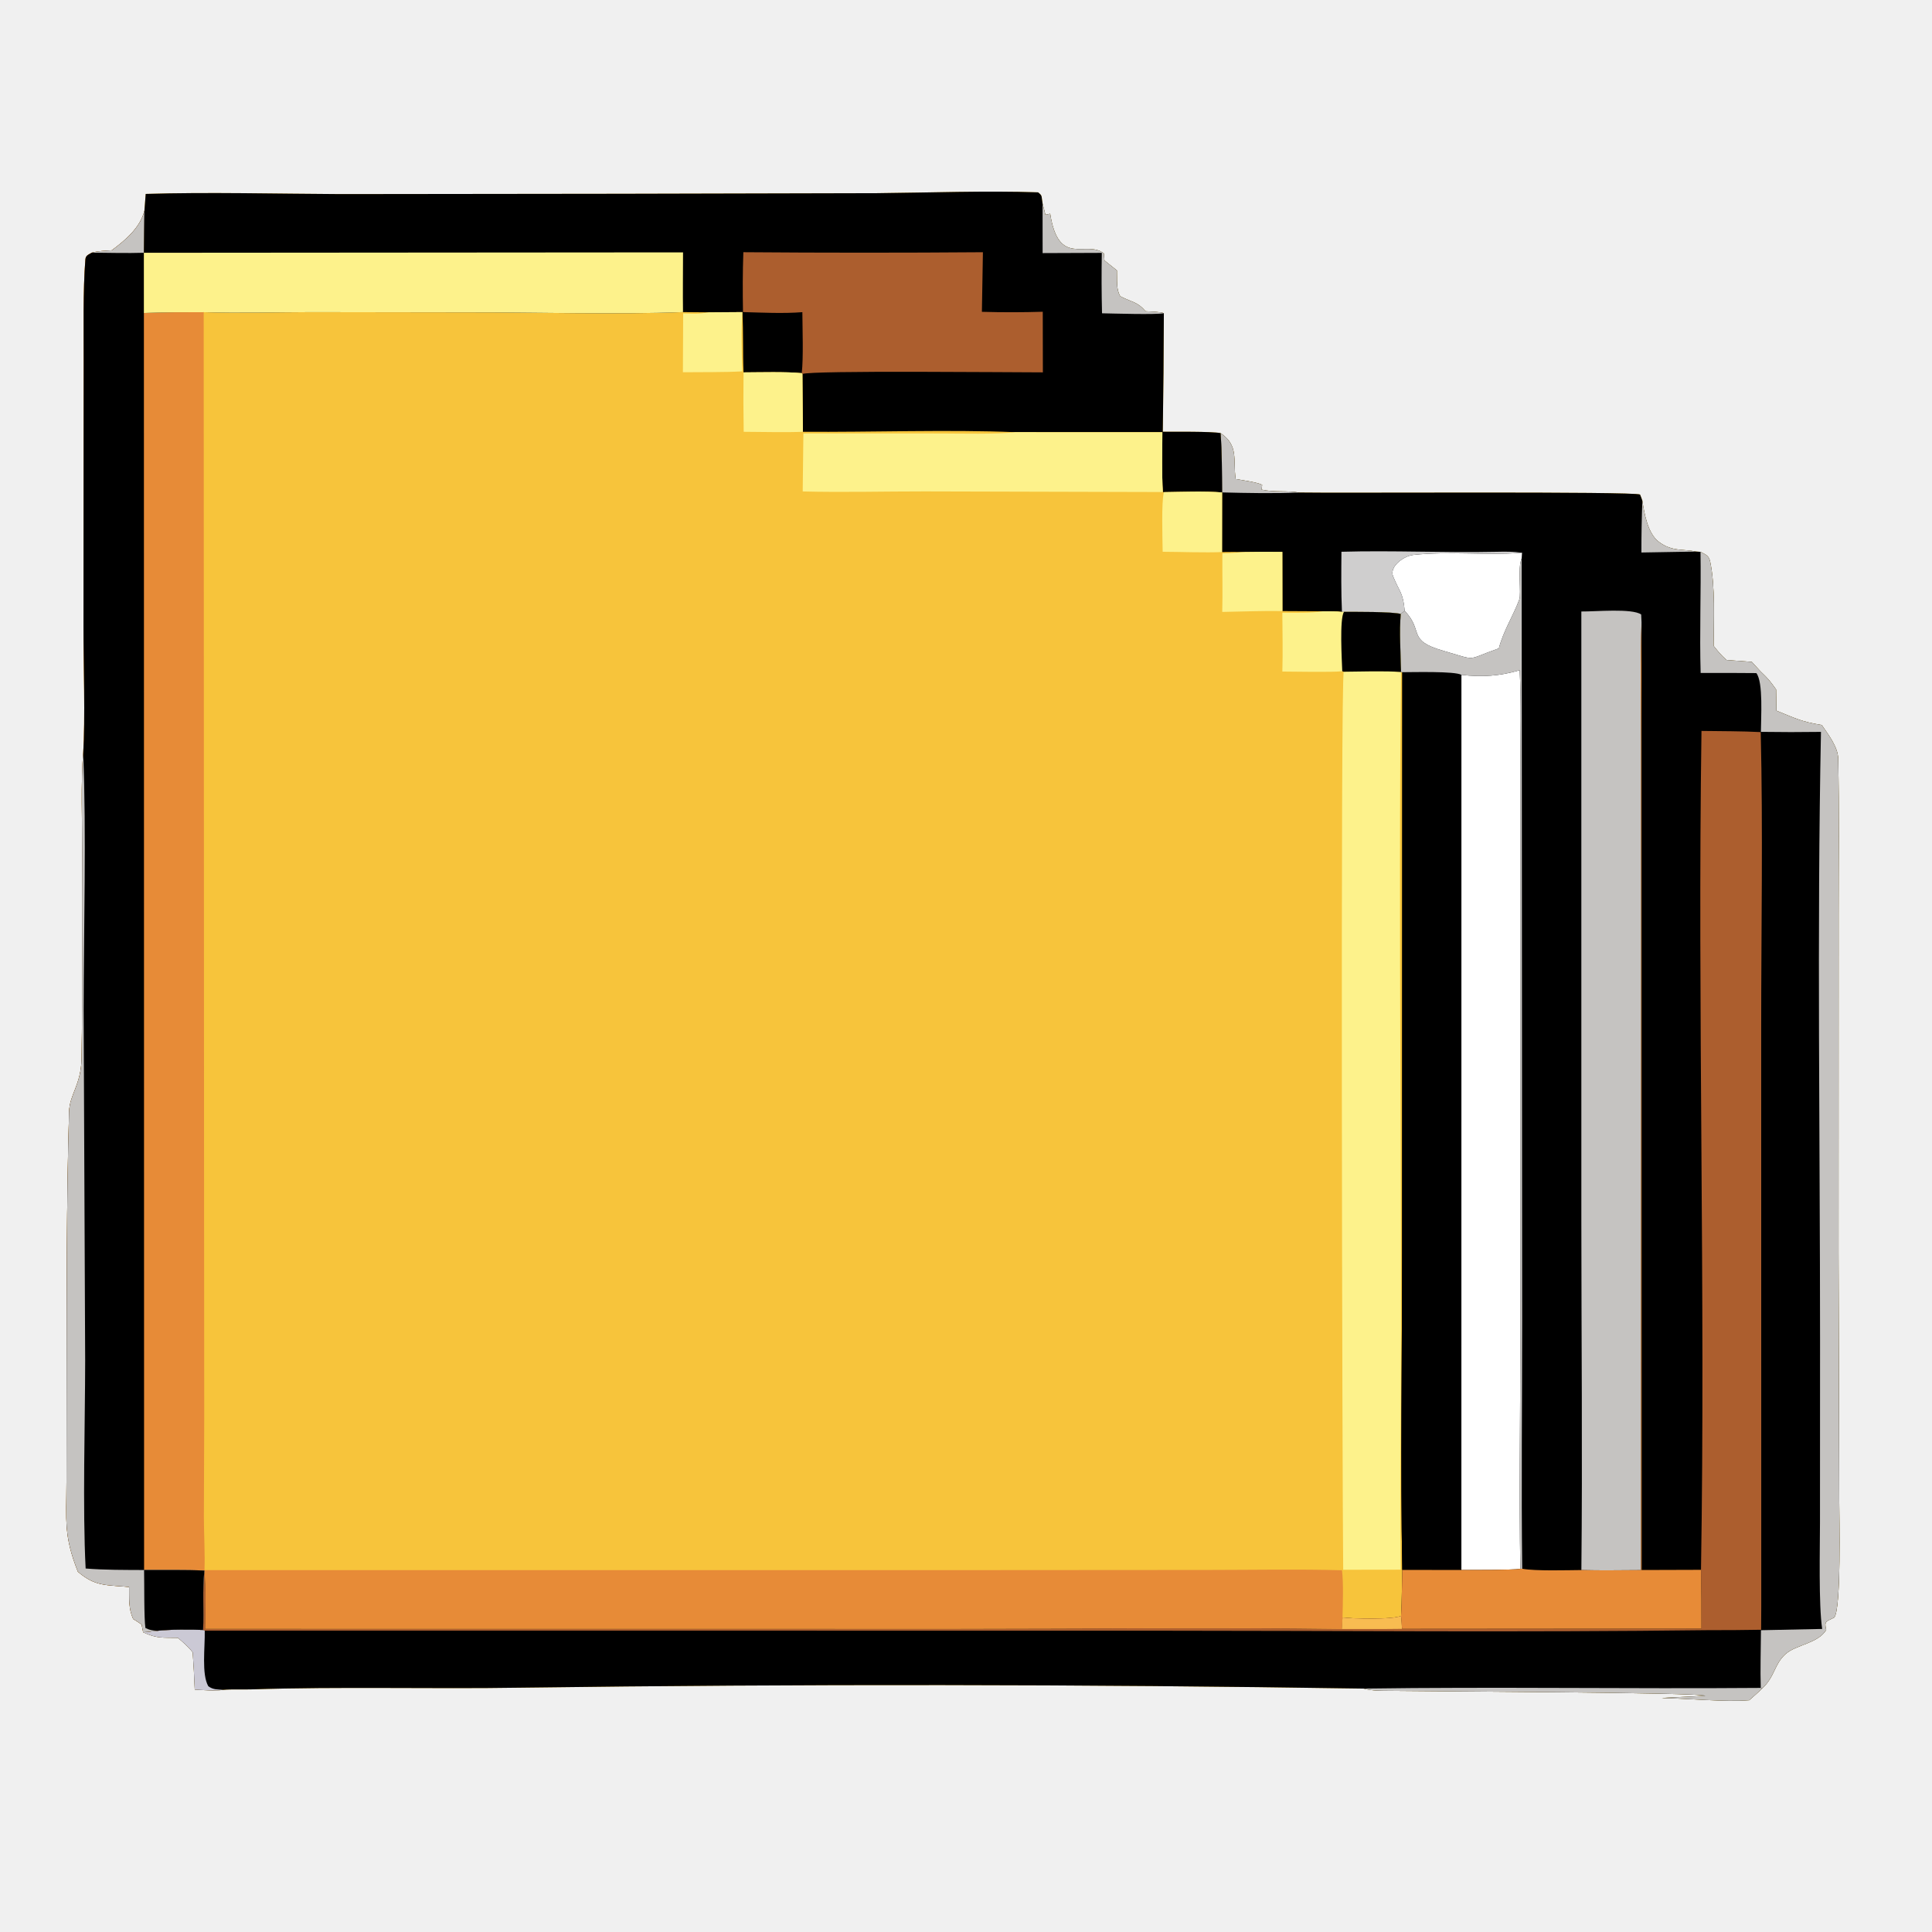
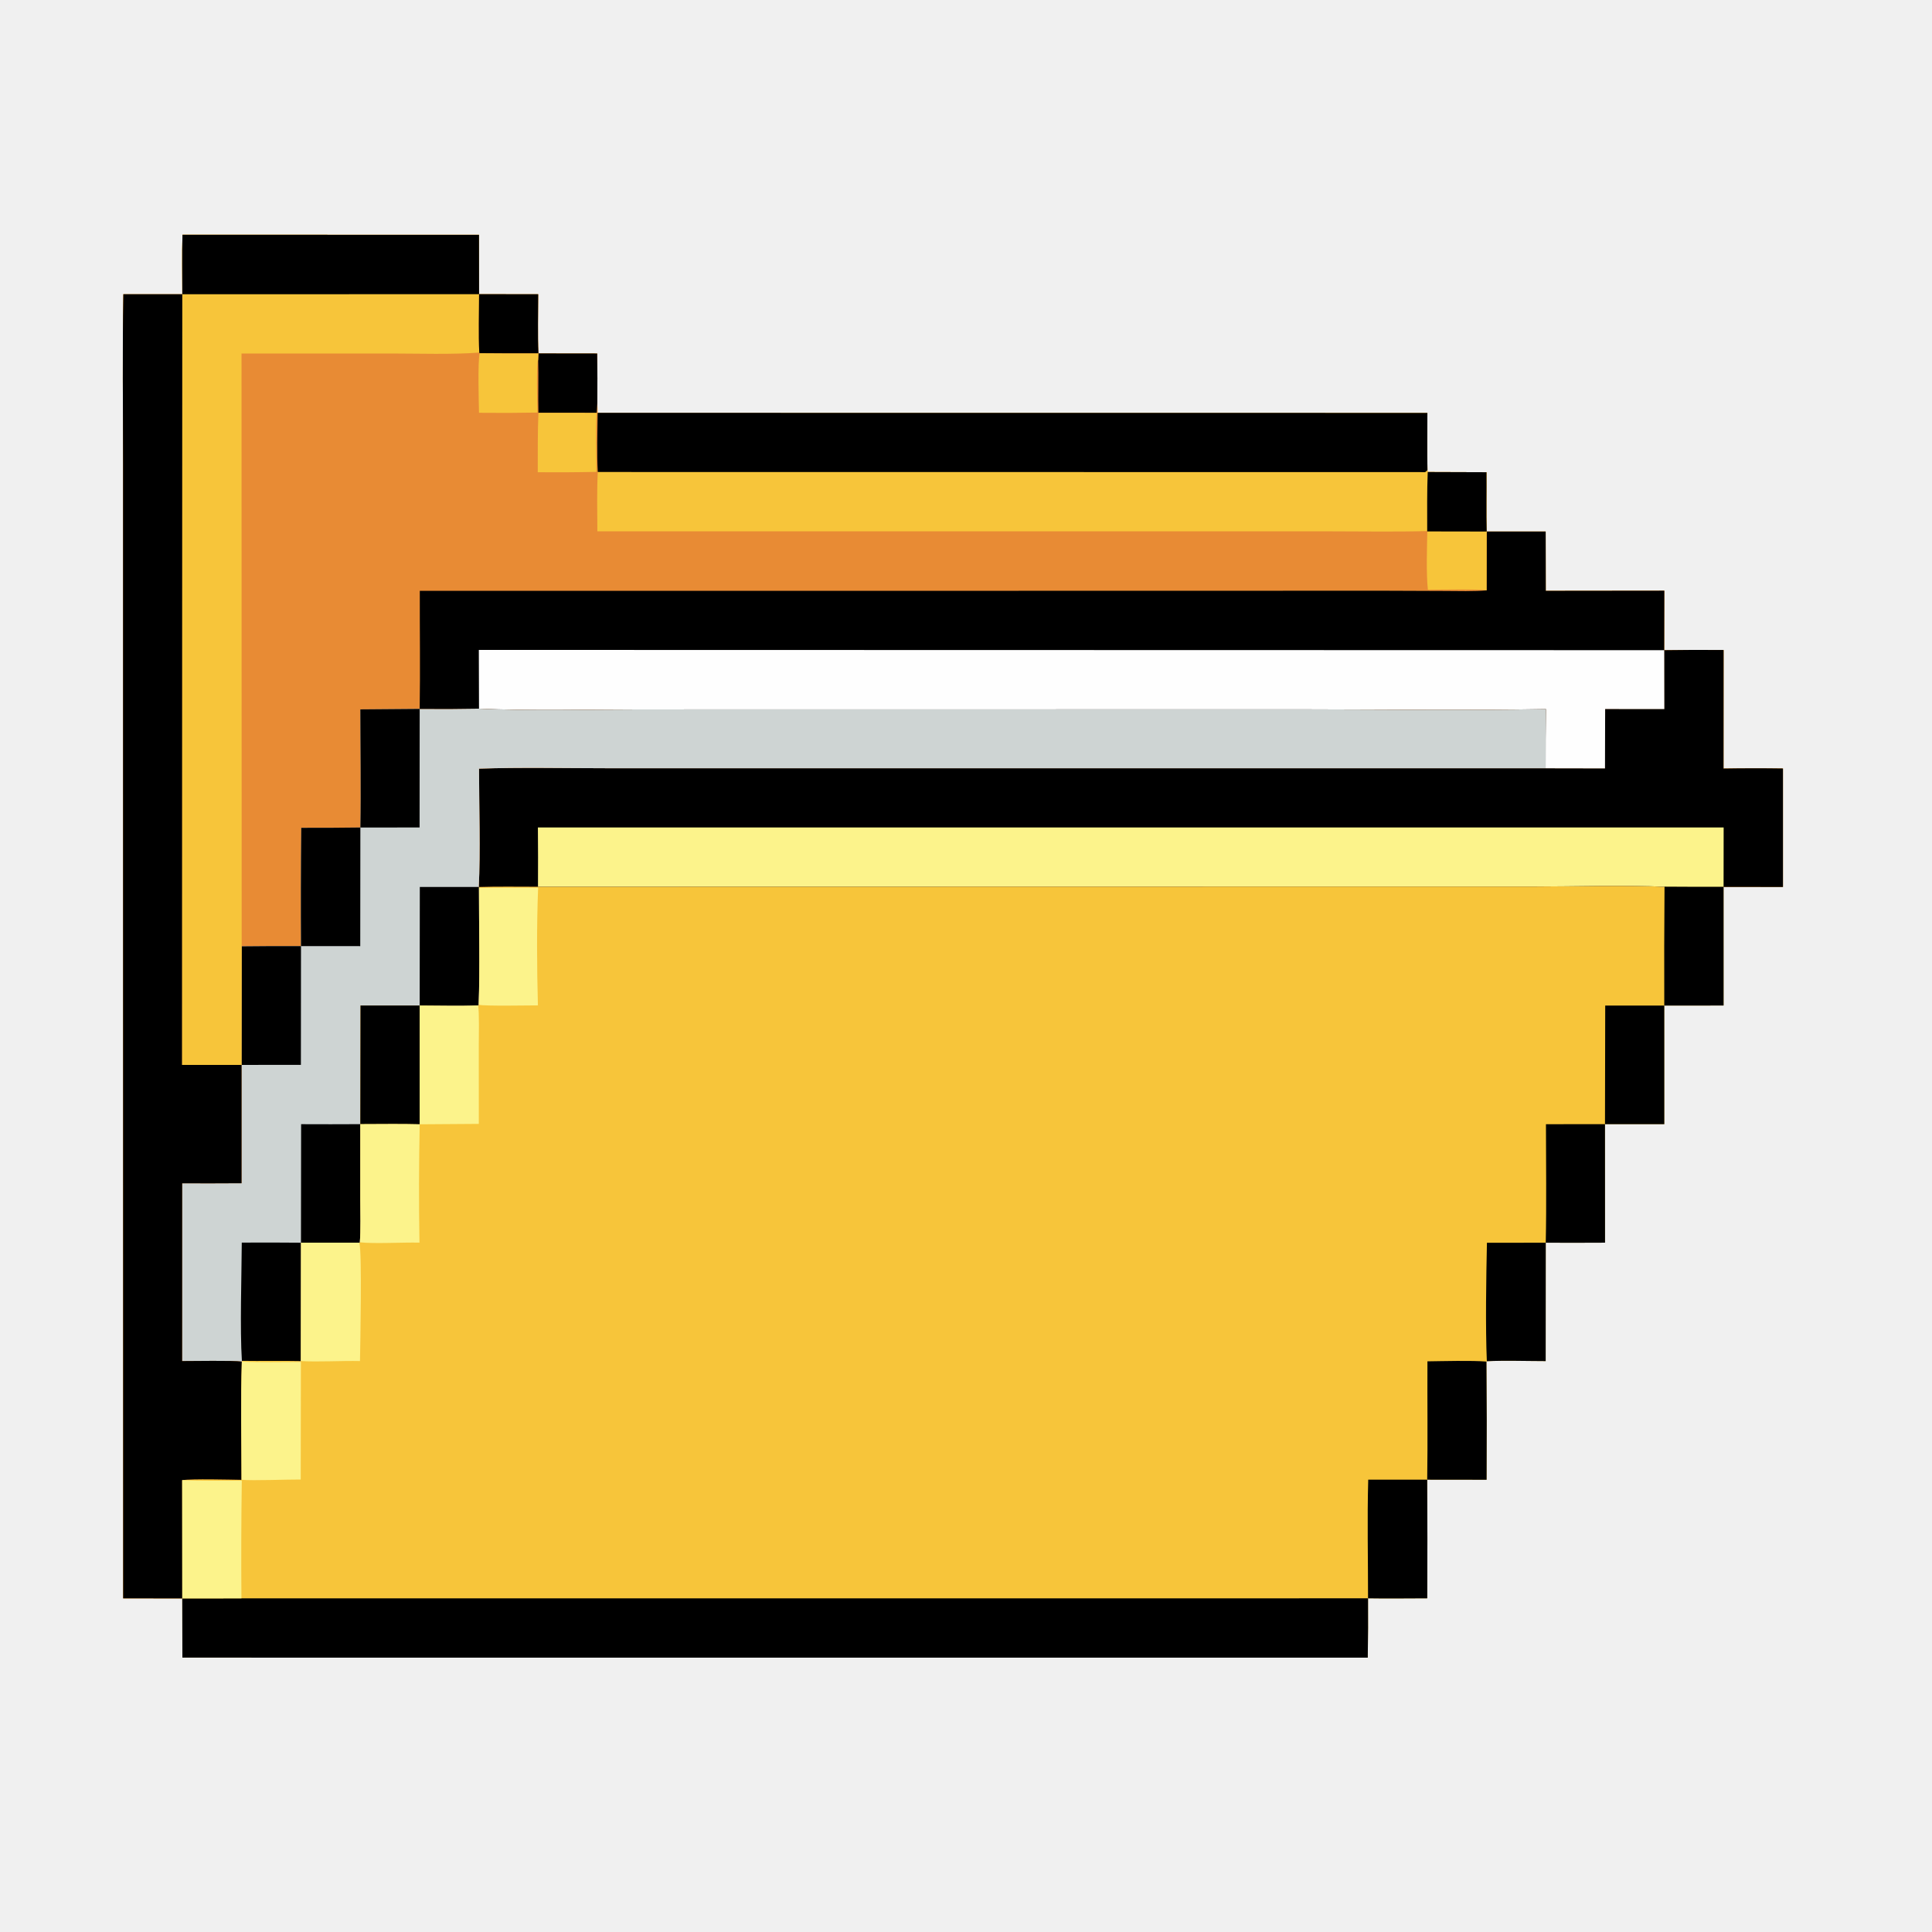
<svg xmlns="http://www.w3.org/2000/svg" width="1024" height="1024" viewBox="0 0 1024 1024" fill="none">
-   <path d="M77.225 102.786C110.169 101.756 147.325 102.736 180.501 102.876L328.719 102.705L464.892 102.387C492.744 102.129 522.435 100.99 550.192 101.944C552.62 103.833 551.861 103.769 552.582 107.856L554.11 113.844C554.944 113.662 555.789 113.48 556.623 113.297C561.082 141.972 575.643 127.026 585.044 134.29L585.385 138.054C587.595 139.8 589.787 141.558 591.978 143.33C592.149 148.258 591.504 153.308 593.752 157.032C600.127 160.347 602.792 159.848 607.175 164.982C609.053 165.114 615.693 165.282 616.869 166.023C616.813 186.96 616.623 207.894 616.3 228.828C622.21 228.849 641.989 228.616 646.931 229.553C656.673 236.219 653.429 243.391 654.918 253.901C658.523 254.529 665.96 255.524 668.967 256.959L668.701 259.534C676.072 261.058 681.915 259.892 688.489 261.046C706.807 261.43 866.572 260.367 869.256 262.124C869.531 262.82 870.318 264.713 870.48 265.361C871.457 272.021 873.326 282.776 879.207 287.19C886.189 292.433 891.899 290.888 899.08 292.339L901.309 292.492C903.842 293.891 905.701 294.311 906.394 297.555C909.211 310.797 908.291 328.614 908.244 342.331C910.947 345.684 911.962 346.989 915.121 349.827L928.497 350.812L933.23 355.983C937.186 359.688 938.191 361.016 941.379 365.444L941.53 376.666C951.775 380.782 954.517 382.471 965.559 384.267C969.097 389.411 974.153 395.897 974.286 402.124C974.874 429.326 974.485 457.302 974.504 484.495L974.466 663.469L974.836 795.003C974.827 803.332 976.012 853.058 972.142 857.355C968.177 859.451 966.669 858.987 967.94 863.872C963.623 871.053 952.013 871.688 946.397 876.659C940.316 882.057 940.724 888.763 933.98 894.92C932.595 896.419 928.8 899.644 927.121 901.162C913.822 902.196 895.362 900.203 880.848 900.052C881.123 899.815 900.807 899.065 903.871 898.819C902.021 896.988 753.393 896.457 736.356 896.172C732.163 896.106 727.819 896.314 722.772 894.986C573.841 892.672 424.878 892.51 275.938 894.502C228.402 895.261 180.731 893.857 133.17 895.404C128.492 895.555 122.936 895.242 118.393 895.65C113.586 896.352 108.143 895.783 103.224 895.517C102.967 888.934 102.608 882.36 102.148 875.796C99.722 872.656 97.274 870.702 94.332 868.103C86.226 867.941 83.146 868.539 75.873 865.134L75.062 861.035C73.863 860.172 73.024 859.603 71.747 858.816L70.592 858.114C68.061 852.564 68.531 847.243 68.432 841.143C56.198 839.986 50.48 840.944 41.304 833.061C33.666 813.871 35.225 805.921 35.225 785.726L35.304 733.23C35.409 685.534 35.182 637.012 36.614 589.326C36.897 579.868 43.024 575.154 43.243 560.763C43.796 524.375 43.339 488.043 43.527 451.676C43.603 436.927 42.783 413.185 44.104 399.355C45.243 381.36 44.245 350.648 44.254 331.864L44.355 191.73C44.415 175.228 43.928 154.131 45.255 137.526C45.434 135.301 46.892 134.982 48.678 133.911C51.784 133.037 55.931 132.917 59.225 132.676C66.383 127.379 74.355 120.691 76.552 111.66L77.225 102.786Z" fill="#F7C43B" />
-   <path d="M646.931 229.553C656.673 236.219 653.429 243.391 654.918 253.901C658.523 254.529 665.96 255.524 668.967 256.959L668.701 259.534C676.072 261.058 681.915 259.892 688.489 261.046C706.807 261.43 866.571 260.367 869.256 262.123C869.531 262.82 870.318 264.713 870.479 265.361C871.457 272.021 873.325 282.776 879.207 287.19C886.189 292.433 891.899 290.888 899.08 292.338L901.309 292.492C903.842 293.891 905.701 294.311 906.394 297.555C909.211 310.797 908.291 328.614 908.244 342.331C910.947 345.684 911.962 346.989 915.121 349.827L928.496 350.812L933.23 355.983C937.186 359.688 938.191 361.016 941.378 365.444L941.53 376.666C951.775 380.782 954.517 382.47 965.558 384.267C969.097 389.411 974.153 395.897 974.286 402.124C974.874 429.326 974.485 457.302 974.504 484.495L974.466 663.469L974.836 795.003C974.826 803.332 976.012 853.058 972.142 857.355C968.177 859.451 966.668 858.987 967.939 863.872C963.623 871.053 952.012 871.688 946.397 876.659C940.316 882.057 940.724 888.763 933.979 894.92C932.594 896.419 928.8 899.644 927.121 901.162C913.821 902.196 895.362 900.203 880.848 900.052C881.123 899.814 900.807 899.065 903.871 898.819C902.021 896.988 753.393 896.456 736.356 896.172C732.163 896.105 727.818 896.314 722.772 894.986C573.84 892.671 424.878 892.51 275.938 894.502C228.402 895.261 180.731 893.857 133.169 895.404C128.492 895.555 122.936 895.242 118.393 895.65C113.585 896.352 108.143 895.783 103.224 895.517C102.967 888.934 102.608 882.36 102.148 875.796C99.722 872.656 97.274 870.702 94.332 868.103C86.226 867.941 83.146 868.539 75.873 865.133L83.532 864.337C88.913 863.587 102.104 863.663 107.638 863.9C108.161 853.494 107.187 843.002 108.325 832.435C109.314 840.128 108.881 855.021 108.801 863.255L506.632 863.293C574.334 863.284 643.667 862.496 711.161 863.398L711.559 857.298C717.346 858.009 737.494 858.522 742.588 856.52C743.015 848.666 743.044 840.014 743.233 832.084C742.209 777.311 743.138 719.475 743.138 664.503L743.243 356.278L742.588 356.173C742.37 347.335 741.63 333.864 742.427 325.407C737.466 324.119 718.399 324.335 712.318 324.292L711.265 324.33C708.571 323.902 703.999 324.014 701.096 323.997L679.715 323.883L679.667 292.518C672.885 292.435 666.112 292.457 659.338 292.583C655.544 292.476 651.522 292.571 647.709 292.591L647.746 260.992C647.642 250.536 647.708 239.972 646.931 229.553Z" fill="black" />
-   <path d="M901.822 387.408C911.811 387.561 923.355 387.493 933.221 388.03C934.454 439.214 933.458 493.829 933.467 545.234L933.505 851.388L933.43 863.805C924.038 863.966 914.638 864.042 905.246 864.014C808.024 865.228 709.122 864.317 611.776 864.308L108.52 864.279L107.638 863.9C108.162 853.494 107.188 843.002 108.325 832.435C109.314 840.128 108.882 855.021 108.801 863.255L506.632 863.293C574.334 863.283 643.668 862.496 711.161 863.397L711.56 857.298C717.346 858.009 737.495 858.521 742.589 856.52L743.11 863.321L901.812 863.198C901.841 852.811 901.765 842.424 901.566 832.036C903.975 684.86 899.669 534.762 901.822 387.408Z" fill="#AC5E2E" />
-   <path d="M742.589 856.52L743.111 863.321C732.562 863.483 721.729 863.378 711.161 863.397L711.56 857.298C717.346 858.009 737.495 858.522 742.589 856.52Z" fill="#F8BC51" />
-   <path d="M838.142 324.101C845.636 324.188 864.978 322.313 869.863 325.69L870.053 329.871C869.313 349.782 869.759 371.853 869.778 391.993L869.835 500.858L869.759 832.198C859.352 832.245 848.529 832.444 838.161 832.16C838.777 771.107 838.161 708.784 838.151 647.627L838.142 324.101Z" fill="#C5C3C1" />
-   <path d="M743.243 356.278C748.669 356.288 771.274 355.649 774.585 357.703L774.566 832.122L743.233 832.084C742.209 777.311 743.139 719.475 743.139 664.503L743.243 356.278Z" fill="black" />
-   <path d="M805.453 355.246C806.325 371.506 805.832 390.353 805.813 406.853L805.747 493.108L805.775 714.03C805.766 752.562 805.13 793.125 805.804 831.505C801.269 832.198 780.343 832.074 774.566 832.122L774.585 357.703C785.674 358.954 794.809 358.346 805.453 355.246Z" fill="white" />
-   <path d="M901.309 292.492C903.842 293.891 905.701 294.311 906.394 297.555C909.211 310.797 908.291 328.614 908.244 342.331C910.947 345.684 911.962 346.989 915.121 349.827L928.497 350.812L933.23 355.983C937.186 359.688 938.191 361.016 941.379 365.444L941.53 376.666C951.775 380.782 954.517 382.47 965.559 384.267C969.097 389.411 974.153 395.897 974.286 402.124C974.874 429.326 974.485 457.302 974.504 484.495L974.466 663.469L974.836 795.003C974.827 803.332 976.012 853.058 972.142 857.355C968.177 859.451 966.668 858.987 967.94 863.872C963.623 871.053 952.013 871.688 946.397 876.659C940.316 882.057 940.724 888.763 933.98 894.92L933.24 894.626C932.917 885.386 933.287 873.472 933.344 864.043L965.786 863.369C963.88 850.544 964.61 820.89 964.629 806.889L964.667 710.52C964.676 604.238 963.016 493.773 965.151 387.915C954.536 388.069 943.93 388.065 933.315 387.904C933.315 380.879 934.663 361.44 930.887 356.755C921.05 356.668 911.213 356.639 901.376 356.667C900.75 335.582 901.632 313.817 901.309 292.492Z" fill="#C5C3C1" />
-   <path d="M869.759 832.198L869.835 500.859L869.778 391.993C869.759 371.853 869.313 349.782 870.053 329.871L870.129 832.131L901.566 832.036C901.765 842.424 901.841 852.811 901.812 863.198L743.11 863.322L742.589 856.52C743.015 848.666 743.044 840.014 743.234 832.084L774.566 832.122C780.343 832.074 801.27 832.198 805.804 831.505L806.809 831.467C813.725 832.748 830.411 832.217 838.161 832.16C848.529 832.444 859.353 832.245 869.759 832.198Z" fill="#E78B37" />
-   <path d="M806.705 292.955L806.515 295.984C804.257 300.917 806.439 314.47 805.244 317.749C802.123 326.264 796.877 334.204 794.42 343.651C776.33 349.9 783.881 350.385 764.871 344.901C745.425 339.289 754.939 334.691 744.495 323.723C743.727 314.164 741.754 313.763 738.367 305.476C736.261 300.329 743.945 294.694 749.105 294.126C767.613 292.087 786.822 294.409 805.453 293.056L806.705 292.955Z" fill="white" />
-   <path d="M794.42 343.65C796.877 334.204 802.123 326.264 805.244 317.749C806.439 314.47 804.258 300.917 806.515 295.984L806.79 699.658C806.781 743.323 806.269 787.936 806.809 831.467L805.804 831.505C805.13 793.125 805.766 752.562 805.775 714.03L805.747 493.108L805.813 406.853C805.832 390.353 806.325 371.506 805.453 355.246C794.809 358.346 785.674 358.954 774.585 357.703C771.274 355.648 748.669 356.288 743.243 356.277L742.589 356.173C742.37 347.335 741.63 333.864 742.427 325.407L744.495 323.723C754.939 334.691 745.425 339.289 764.871 344.901C783.881 350.385 776.331 349.9 794.42 343.65Z" fill="#C5C3C1" />
-   <path d="M710.991 292.443C738.272 291.669 765.763 293.047 793.055 292.459C797.731 292.358 802.066 292.296 806.705 292.955L805.453 293.056C786.822 294.409 767.613 292.087 749.106 294.126C743.945 294.694 736.261 300.329 738.367 305.476C741.754 313.763 743.727 314.164 744.495 323.723L742.427 325.407C737.466 324.119 718.399 324.335 712.319 324.292L711.266 324.33C710.772 313.527 710.905 303.244 710.991 292.443Z" fill="#CFCECE" />
-   <path d="M722.772 894.986C792.248 893.98 863.289 895.185 933.24 894.625L933.98 894.92C932.595 896.418 928.8 899.644 927.121 901.161C913.822 902.195 895.362 900.203 880.848 900.051C881.123 899.814 900.807 899.065 903.871 898.818C902.021 896.987 753.393 896.456 736.356 896.172C732.163 896.105 727.819 896.314 722.772 894.986Z" fill="#C5C3C1" />
-   <path d="M107.638 863.9L108.52 864.279C108.697 873.291 106.763 887.321 110.406 893.743C112.969 895.612 115.177 895.403 118.393 895.65C113.586 896.352 108.143 895.783 103.224 895.517C102.967 888.934 102.608 882.36 102.148 875.796C99.722 872.656 97.274 870.702 94.332 868.102C86.226 867.941 83.146 868.539 75.873 865.133L83.532 864.336C88.913 863.587 102.104 863.663 107.638 863.9Z" fill="#CBC9D5" />
-   <path d="M646.93 229.553C656.673 236.219 653.428 243.391 654.918 253.901C658.522 254.529 665.96 255.524 668.967 256.959L668.701 259.534C676.072 261.058 681.915 259.892 688.489 261.046C675.664 261.627 660.6 261.316 647.746 260.992C647.642 250.536 647.708 239.972 646.93 229.553Z" fill="#C5C3C1" />
-   <path d="M870.48 265.361C871.457 272.021 873.325 282.775 879.207 287.19C886.189 292.433 891.899 290.888 899.08 292.338L869.977 292.84C869.967 283.677 870.138 274.516 870.48 265.361Z" fill="#C5C3C1" />
-   <path d="M59.225 132.676C66.383 127.379 74.355 120.691 76.552 111.66L76.255 133.976L76.268 165.897C86.975 165.466 97.258 165.467 107.962 165.464L108.149 610.755L108.246 750.817L108.066 804.176C108.086 813.027 108.689 823.575 108.385 832.198H508.766L640.272 832.112C663 832.103 688.821 831.619 711.294 832.274C712.129 839.303 711.711 849.965 711.559 857.298L711.161 863.398C643.668 862.496 574.334 863.284 506.632 863.293L108.801 863.255C108.881 855.021 109.314 840.128 108.325 832.435C107.187 843.003 108.161 853.494 107.638 863.9C102.104 863.663 88.913 863.587 83.532 864.337L75.873 865.134L75.062 861.036C73.863 860.172 73.024 859.603 71.747 858.816L70.592 858.114C68.061 852.564 68.531 847.243 68.432 841.143C56.198 839.986 50.48 840.944 41.304 833.061C33.666 813.871 35.225 805.921 35.225 785.726L35.304 733.23C35.409 685.534 35.182 637.012 36.614 589.326C36.897 579.868 43.024 575.154 43.243 560.763C43.796 524.375 43.339 488.043 43.527 451.676C43.603 436.927 42.783 413.185 44.104 399.355C45.243 381.36 44.245 350.648 44.254 331.864L44.355 191.73C44.415 175.228 43.928 154.131 45.255 137.526C45.434 135.301 46.892 134.982 48.678 133.911C51.784 133.037 55.931 132.917 59.225 132.676Z" fill="#E78B37" />
-   <path d="M59.225 132.676C66.383 127.379 74.355 120.691 76.552 111.66L76.255 133.976L76.268 165.897L76.369 832.141C86.365 832.198 98.516 831.97 108.325 832.435C107.187 843.003 108.161 853.494 107.638 863.9C102.104 863.663 88.913 863.587 83.532 864.337L75.873 865.134L75.062 861.036C73.863 860.172 73.024 859.603 71.747 858.816L70.592 858.114C68.061 852.564 68.531 847.243 68.432 841.143C56.198 839.986 50.48 840.944 41.304 833.061C33.666 813.871 35.225 805.921 35.225 785.726L35.304 733.23C35.409 685.534 35.182 637.012 36.614 589.326C36.897 579.868 43.024 575.154 43.243 560.763C43.796 524.375 43.339 488.043 43.527 451.676C43.603 436.927 42.783 413.185 44.104 399.355C45.243 381.36 44.245 350.648 44.254 331.864L44.355 191.73C44.415 175.228 43.928 154.131 45.255 137.526C45.434 135.301 46.892 134.982 48.678 133.911C51.784 133.037 55.931 132.917 59.225 132.676Z" fill="black" />
-   <path d="M44.104 399.355C45.813 441.396 44.385 492.653 44.326 535.435L45.143 721.182C45.12 753.672 43.731 799.717 45.397 831.344C55.845 832.16 65.903 832.093 76.369 832.141C86.365 832.198 98.516 831.97 108.325 832.435C107.187 843.002 108.161 853.494 107.638 863.9C102.104 863.663 88.913 863.587 83.532 864.337L75.873 865.133L75.062 861.035C73.863 860.172 73.024 859.603 71.747 858.816L70.592 858.114C68.061 852.564 68.531 847.243 68.432 841.143C56.198 839.986 50.48 840.944 41.304 833.061C33.666 813.871 35.225 805.921 35.225 785.726L35.304 733.229C35.409 685.534 35.182 637.012 36.614 589.326C36.897 579.868 43.024 575.154 43.243 560.763C43.796 524.375 43.339 488.043 43.527 451.676C43.603 436.927 42.783 413.184 44.104 399.355Z" fill="#C5C3C1" />
-   <path d="M76.369 832.141C86.365 832.198 98.516 831.97 108.325 832.435C107.187 843.003 108.161 853.494 107.638 863.9C102.104 863.663 88.913 863.587 83.532 864.337C80.367 864.071 80.04 864.223 77.083 862.876C76.28 857.753 76.533 838.924 76.369 832.141Z" fill="black" />
-   <path d="M59.225 132.676C66.383 127.379 74.355 120.691 76.552 111.66L76.255 133.976C67.317 134.255 57.674 133.991 48.678 133.911C51.784 133.037 55.931 132.917 59.225 132.676Z" fill="#C5C3C1" />
-   <path d="M77.225 102.786C110.169 101.756 147.325 102.736 180.501 102.876L328.719 102.705L464.892 102.387C492.744 102.129 522.436 100.99 550.192 101.944C552.62 103.833 551.861 103.769 552.582 107.856L554.11 113.844C554.944 113.662 555.789 113.48 556.623 113.297C561.082 141.972 575.643 127.026 585.044 134.29L585.385 138.054C587.595 139.8 589.787 141.558 591.978 143.33C592.149 148.258 591.504 153.308 593.752 157.032C600.127 160.347 602.792 159.847 607.175 164.982C609.053 165.114 615.693 165.282 616.869 166.023C616.813 186.96 616.623 207.894 616.3 228.828C622.21 228.849 641.989 228.616 646.931 229.553C647.709 239.972 647.642 250.536 647.747 260.992C638.403 260.226 626.479 260.704 616.917 260.833L616.357 260.787C615.712 251.267 616.073 238.81 616.082 229.078L537.926 229.059C503.188 227.598 461.152 229.124 425.546 228.844L425.309 198.203L424.947 197.773C416.194 196.929 403.169 197.343 394.088 197.368C393.65 186.735 394.053 176.168 393.477 165.414L375.727 165.541L362.006 165.417C327.432 166.805 283.947 165.514 248.573 165.565L164.618 165.442C145.69 165.494 126.887 166.06 107.962 165.464C97.258 165.467 86.975 165.466 76.268 165.897L76.255 133.976L76.552 111.66L77.225 102.786Z" fill="black" />
-   <path d="M76.255 133.976L362.024 133.762C362.01 144.228 361.869 154.977 362.006 165.417C327.432 166.805 283.947 165.514 248.573 165.565L164.618 165.442C145.69 165.494 126.887 166.06 107.962 165.464C97.258 165.467 86.975 165.466 76.268 165.897L76.255 133.976Z" fill="#FDF28B" />
-   <path d="M393.989 133.673C436.312 134.005 478.638 134.008 520.966 133.685L520.425 165.271C531.173 165.578 541.93 165.567 552.687 165.237L552.744 197.363C536.58 197.379 430.363 196.26 425.309 198.203L424.947 197.773C425.872 189.741 425.322 174.063 425.266 165.456C415.095 166.258 404.066 165.686 393.804 165.412C393.619 154.386 393.607 144.709 393.989 133.673Z" fill="#AC5E2E" />
-   <path d="M552.582 107.856L554.109 113.844C554.944 113.661 555.788 113.479 556.623 113.297C561.082 141.972 575.643 127.025 585.043 134.29L585.385 138.054C587.595 139.799 589.786 141.558 591.978 143.33C592.148 148.258 591.503 153.308 593.752 157.032C600.126 160.347 602.792 159.847 607.174 164.982C609.053 165.114 615.693 165.282 616.869 166.023C612.335 166.876 589.815 166.152 584.095 166.054C583.829 155.38 583.791 144.702 583.981 134.026L552.611 134.148L552.582 107.856Z" fill="#C5C3C1" />
-   <path d="M712.224 356.024C721.292 355.958 733.795 355.501 742.588 356.173C740.995 492.036 743.252 628.266 742.351 764.173C742.2 786.665 742.152 809.469 742.437 831.961L711.92 832.008C711.427 786.997 710.44 358.951 712.224 356.024Z" fill="#FDF28B" />
-   <path d="M537.926 229.059L616.082 229.078C616.073 238.809 615.712 251.266 616.357 260.787L490.154 260.456C468.632 260.44 446.946 261.026 425.45 260.482L425.816 229.727L498.644 229.745C508.776 229.755 528.601 230.269 537.926 229.059Z" fill="#FDF28B" />
-   <path d="M711.265 324.33L712.318 324.292C718.399 324.335 737.466 324.119 742.427 325.407C741.63 333.864 742.37 347.335 742.588 356.173C733.795 355.501 721.292 355.958 712.223 356.024L711.427 355.767C706.029 356.39 686.118 355.953 679.677 355.937C679.952 345.645 679.743 335.098 679.667 324.785C686.222 324.786 694.816 325.069 701.096 323.997C703.999 324.015 708.571 323.903 711.265 324.33Z" fill="#FDF28B" />
-   <path d="M712.318 324.292C718.399 324.335 737.466 324.119 742.427 325.407C741.63 333.864 742.37 347.335 742.589 356.173C733.795 355.501 721.292 355.958 712.224 356.024L711.427 355.767C711.218 349.816 709.918 328.087 712.318 324.292Z" fill="black" />
-   <path d="M616.917 260.833C626.479 260.704 638.403 260.226 647.747 260.992L647.709 292.591C639.342 293.017 625.141 292.482 616.243 292.448C616.167 286.085 615.466 265.722 616.917 260.833Z" fill="#FDF28B" />
-   <path d="M659.338 292.583C666.111 292.457 672.884 292.435 679.667 292.518L679.714 323.882C669.688 323.696 657.953 324.152 647.813 324.336C648.078 314.556 647.813 303.278 647.879 293.292C651.92 293.228 655.326 292.933 659.338 292.583Z" fill="#FDF28B" />
-   <path d="M394.088 197.367C403.169 197.343 416.194 196.928 424.947 197.773L425.308 198.202L425.546 228.844C416.393 229.271 403.594 228.875 394.173 228.862C393.988 218.365 393.959 207.866 394.088 197.367Z" fill="#FDF28B" />
-   <path d="M375.727 165.541L393.477 165.414C392.686 174.963 393.177 187.105 393.392 196.828C384.073 197.368 371.476 197.19 361.95 197.304L362.092 166.13C367.741 166.332 370.002 166.494 375.727 165.541Z" fill="#FDF28B" />
+   <path d="M96.716 124.438L253.884 124.463L253.922 155.92L285.248 155.953C285.266 165.479 284.902 178.058 285.381 187.325L316.514 187.366C316.651 196.167 316.672 204.969 316.576 213.77L316.755 218.813L756.542 218.854C756.549 228.758 756.366 239.3 756.574 249.147L756.725 250.185L787.872 250.287C787.967 260.436 787.69 271.755 787.973 281.724L819.233 281.717L819.29 313.151L882.12 313.081L882.057 344.61C892.544 344.444 903.038 344.413 913.532 344.517L913.5 407.354C924 407.183 934.5 407.173 945 407.325V470.108L913.532 470.08L913.538 532.954L882.101 532.973L882.107 595.828H850.677L850.702 658.645C840.227 658.702 829.752 658.714 819.284 658.664L819.24 721.412C809.804 721.405 797.239 721.009 788.055 721.468L787.853 721.67C788.036 742.544 788.061 763.424 787.935 784.298L756.448 784.26C756.574 805.222 756.58 826.185 756.473 847.147C746.162 847.153 735.36 847.329 725.093 847.147C725.168 857.628 725.118 868.109 724.942 878.59L96.668 878.577L96.602 847.197L65.283 847.153L65.226 408.622L65.225 245.986C65.226 216.202 64.844 185.623 65.379 155.944L96.635 155.953C96.645 145.712 96.435 134.607 96.716 124.438Z" fill="#F7C53A" />
+   <path d="M96.716 124.438L253.884 124.463L253.922 155.92L285.248 155.953C285.266 165.479 284.902 178.058 285.381 187.325L316.514 187.366C316.651 196.167 316.672 204.969 316.576 213.77L316.755 218.813L756.542 218.854C756.549 228.758 756.366 239.3 756.574 249.147L756.725 250.185L787.872 250.287C787.967 260.436 787.69 271.755 787.973 281.724L819.233 281.717L819.29 313.151L882.12 313.081L882.057 344.61C892.544 344.444 903.038 344.413 913.532 344.517L913.5 407.355C924 407.183 934.5 407.173 945 407.325V470.108L913.532 470.08C903.101 470.117 892.664 470.094 882.233 470.011C862.391 469.02 833.007 469.888 812.435 469.897L675.948 469.899L285.14 469.977C275.073 469.994 263.75 469.781 253.76 470.117L253.859 470.514C253.84 490.198 254.426 513.163 253.697 532.545L253.427 532.872C244.125 533.313 231.962 532.954 222.441 532.954L191.078 532.935L190.976 595.828L190.968 636.071C190.975 642.347 191.263 652.4 190.717 658.444L190.469 658.677L159.524 658.658L159.446 721.387C149.186 721.16 138.568 721.431 128.206 721.267L128.17 721.657C127.548 741.852 127.996 763.997 128.01 784.33C121.838 784.229 101.891 783.706 96.552 784.506L96.602 847.197L65.283 847.153L65.226 408.622L65.225 245.986C65.226 216.202 64.844 185.623 65.379 155.944L96.635 155.953C96.645 145.712 96.435 134.607 96.716 124.438Z" fill="#E88B34" />
+   <path d="M882.057 344.61C892.544 344.443 903.038 344.413 913.532 344.517L913.5 407.354C924 407.183 934.5 407.173 945 407.325V470.108L913.532 470.08C903.101 470.117 892.664 470.093 882.233 470.011C862.391 469.02 833.007 469.888 812.435 469.896L675.948 469.899L285.14 469.976C275.073 469.993 263.75 469.78 253.76 470.117C254.705 452.026 253.908 426.077 253.894 407.403C275.335 406.662 299.81 407.185 321.509 407.187L444.792 407.195L819.215 407.201L850.677 407.259L850.758 375.78L882.114 375.785L882.057 344.61Z" fill="black" />
+   <path d="M285.096 438.577H913.569L913.532 470.08C903.101 470.117 892.664 470.093 882.233 470.011C862.392 469.02 833.007 469.888 812.435 469.896L675.948 469.899L285.14 469.976C285.202 459.51 285.188 449.043 285.096 438.577Z" fill="#FCF38B" />
+   <path d="M253.881 375.594C280.55 376.793 312.332 376.031 339.385 376.004L485.187 375.977L692.051 375.961C734.038 376.005 777.504 376.581 819.403 375.825C819.246 386.282 819.183 396.742 819.214 407.201L444.792 407.195L321.509 407.188C299.81 407.185 275.335 406.662 253.895 407.404C253.908 426.078 254.705 452.027 253.76 470.117L253.859 470.514C253.84 490.198 254.426 513.163 253.697 532.545L253.427 532.872C244.125 533.313 231.962 532.954 222.441 532.954L191.078 532.935L190.976 595.828L190.968 636.071C190.975 642.348 191.263 652.401 190.717 658.444L190.469 658.677L159.524 658.658L159.446 721.387C149.186 721.16 138.568 721.431 128.206 721.267L128.17 721.657C123.291 721.003 102.522 721.399 96.531 721.387L96.553 627.183C107.045 627.221 117.536 627.208 128.027 627.139L128.035 564.423L128.096 501.574C138.574 501.454 149.052 501.41 159.531 501.454C159.4 480.552 159.448 459.652 159.673 438.753C170.117 438.786 180.56 438.732 191.003 438.593C191.378 418.15 190.996 396.52 190.979 375.981L222.438 375.731C232.919 375.84 243.401 375.794 253.881 375.594Z" fill="#CED4D3" />
+   <path d="M128.096 501.574C138.574 501.454 149.052 501.41 159.531 501.454L159.481 564.397L128.035 564.422L128.096 501.574Z" fill="black" />
+   <path d="M191.003 438.592L190.941 501.473L159.531 501.454C159.4 480.552 159.448 459.651 159.673 438.753C170.117 438.786 180.56 438.732 191.003 438.592Z" fill="black" />
+   <path d="M253.76 470.117L253.859 470.514C253.84 490.198 254.426 513.163 253.697 532.545L253.427 532.872C244.125 533.313 231.962 532.954 222.441 532.954L222.51 470.102L253.76 470.117Z" fill="black" />
+   <path d="M128.146 658.607C138.605 658.544 149.065 658.563 159.524 658.658L159.446 721.387C149.186 721.16 138.568 721.431 128.206 721.267C127.125 704.277 128.043 676.586 128.146 658.607Z" fill="black" />
+   <path d="M222.437 375.73L222.387 438.582L191.003 438.592C191.378 418.15 190.996 396.519 190.979 375.98L222.437 375.73Z" fill="black" />
+   <path d="M159.598 595.84C170.001 595.941 180.56 595.84 190.976 595.828L190.968 636.071C190.975 642.347 191.263 652.4 190.717 658.443L190.469 658.676L159.524 658.657L159.598 595.84Z" fill="black" />
+   <path d="M787.973 281.724L819.233 281.717L819.29 313.151L882.12 313.081L882.057 344.61L882.114 375.785L850.758 375.78L850.677 407.259L819.215 407.201C819.183 396.742 819.246 386.282 819.403 375.824C777.504 376.58 734.038 376.004 692.051 375.961L485.187 375.977L339.385 376.004C312.332 376.031 280.55 376.793 253.881 375.593C243.401 375.794 232.919 375.839 222.438 375.731C222.788 355.207 222.445 333.801 222.502 313.16L613.087 313.134L732.017 313.094L765.808 313.226C771.959 313.268 781.93 313.517 787.922 312.893L787.973 281.724Z" fill="black" />
+   <path d="M253.788 344.469L882.057 344.61L882.114 375.785L850.759 375.78L850.677 407.259L819.215 407.201C819.183 396.742 819.246 386.282 819.404 375.824C777.504 376.58 734.038 376.004 692.051 375.961L485.187 375.977L339.385 376.004C312.332 376.031 280.55 376.793 253.881 375.593L253.788 344.469Z" fill="#FEFEFE" />
+   <path d="M316.755 218.813L756.542 218.854C756.549 228.758 756.366 239.3 756.574 249.147L756.725 250.185L787.872 250.287C787.967 260.436 787.69 271.755 787.973 281.724L787.923 312.893C783.705 312.155 762.302 312.555 756.807 312.583C755.862 303.653 756.347 290.515 756.504 281.473C740.056 281.949 722.122 281.625 705.56 281.624L611.557 281.623L316.617 281.608C316.55 271.243 316.329 260.486 316.831 250.168C316.31 240.387 316.655 228.726 316.755 218.813Z" fill="#F7C53A" />
+   <path d="M316.755 218.813L756.542 218.854C756.549 228.758 756.366 239.3 756.574 249.147C755.038 250.716 755.648 250.196 752.457 250.218L316.831 250.168C316.31 240.387 316.655 228.726 316.755 218.813Z" fill="black" />
+   <path d="M756.725 250.185L787.872 250.287C787.966 260.436 787.689 271.754 787.973 281.724L756.448 281.669C756.46 271.358 756.303 260.436 756.725 250.185Z" fill="black" />
+   <path d="M96.635 155.953L96.535 564.435L128.035 564.422L128.027 627.139C117.536 627.208 107.044 627.221 96.553 627.183L96.531 721.387C102.522 721.399 123.291 721.003 128.17 721.657C127.548 741.851 127.996 763.997 128.01 784.33C121.838 784.229 101.891 783.706 96.552 784.506L96.602 847.197L65.283 847.153L65.226 408.622L65.225 245.986C65.226 216.202 64.844 185.623 65.379 155.944L96.635 155.953Z" fill="black" />
+   <path d="M96.716 124.438L253.884 124.463L253.922 155.92C253.895 165.475 253.534 177.516 254.023 186.871C240.257 187.971 221.417 187.376 207.216 187.365L128.01 187.377L128.096 501.574L128.035 564.423L96.535 564.435L96.635 155.953C96.645 145.712 96.435 134.607 96.716 124.438Z" fill="#F7C53A" />
+   <path d="M96.716 124.438L253.884 124.463L253.922 155.92L96.635 155.953C96.645 145.712 96.435 134.607 96.716 124.438Z" fill="black" />
+   <path d="M253.922 155.92L285.248 155.952C285.266 165.479 284.902 178.058 285.381 187.325C274.999 187.37 264.618 187.34 254.237 187.234L254.023 186.871C253.534 177.516 253.895 165.475 253.922 155.92Z" fill="black" />
+   <path d="M285.381 187.325L316.514 187.366C316.651 196.167 316.672 204.969 316.576 213.77L316.261 218.829L285.381 218.795C285.156 209.465 285.511 200.071 285.238 190.617L285.381 187.325Z" fill="black" />
+   <path d="M254.237 187.234C264.618 187.34 275 187.37 285.381 187.325L285.238 190.617C284.171 193.115 284.775 214.939 284.852 218.675C274.528 218.868 264.201 218.906 253.876 218.788C253.788 213.392 253.145 191.842 254.237 187.234Z" fill="#F7C53A" />
+   <path d="M285.381 218.795L316.261 218.829C315.594 227.302 316.058 241.243 316.12 250.106C305.755 250.33 295.388 250.389 285.022 250.285C285.058 239.958 284.931 229.062 285.381 218.795Z" fill="#F7C53A" />
+   <path d="M127.965 847.166L725.093 847.147C725.168 857.628 725.118 868.109 724.942 878.59L96.668 878.577L96.603 847.197L127.965 847.166Z" fill="black" />
+   <path d="M756.448 784.26C756.574 805.222 756.58 826.184 756.473 847.147C746.162 847.153 735.36 847.329 725.093 847.147C725.105 826.575 724.608 804.7 725.187 784.254L756.448 784.26Z" fill="black" />
+   <path d="M756.574 721.537C764.814 721.436 780.047 721.002 787.853 721.669C788.036 742.543 788.061 763.424 787.935 784.298L756.448 784.26C756.769 763.619 756.473 742.279 756.574 721.537Z" fill="black" />
+   <path d="M913.531 470.08L913.538 532.954L882.101 532.973C882.025 511.986 882.069 490.998 882.233 470.011C892.664 470.093 903.101 470.117 913.531 470.08Z" fill="black" />
+   <path d="M222.441 532.954L222.455 595.904C212.349 595.614 201.166 595.834 190.976 595.828L191.078 532.935L222.441 532.954Z" fill="black" />
+   <path d="M850.796 532.979L882.101 532.973L882.107 595.828H850.677L850.796 532.979Z" fill="black" />
+   <path d="M159.524 658.657L190.469 658.676C191.954 664.329 190.945 712.139 190.802 721.386C180.937 721.172 168.536 721.94 159.446 721.386L159.524 658.657Z" fill="#FCF38B" />
+   <path d="M222.441 532.954C231.962 532.954 244.125 533.313 253.427 532.872C254.084 537.279 253.768 549.126 253.764 553.998L253.783 595.683L222.455 595.903L222.441 532.954Z" fill="#FCF38B" />
+   <path d="M190.976 595.828C201.166 595.834 212.349 595.614 222.455 595.903C222.012 616.809 221.968 637.721 222.327 658.626C213.735 658.406 198.145 659.318 190.717 658.443C191.263 652.4 190.975 642.347 190.968 636.071L190.976 595.828Z" fill="#FCF38B" />
+   <path d="M819.391 595.853L850.677 595.828L850.702 658.645C840.227 658.701 829.752 658.714 819.284 658.664C819.718 638.048 819.403 616.532 819.391 595.853Z" fill="black" />
+   <path d="M788.105 658.701L819.284 658.664L819.24 721.411C809.804 721.405 797.239 721.009 788.055 721.468C787.28 703.282 787.715 677.045 788.105 658.701Z" fill="black" />
+   <path d="M128.17 721.657C137.92 722.167 149.585 721.871 159.485 721.859L159.395 784.178C151.766 784.141 134.303 784.846 128.01 784.33C127.996 763.997 127.548 741.851 128.17 721.657Z" fill="#FCF38B" />
+   <path d="M96.552 784.506C106.696 784.965 117.925 784.745 128.16 784.739C127.864 805.544 127.799 826.355 127.965 847.166L96.602 847.197L96.552 784.506Z" fill="#FCF38B" />
+   <path d="M253.859 470.514L285.227 470.46C284.423 489.757 284.559 513.484 285.108 532.872C280.087 532.878 257.028 533.325 253.697 532.545C254.426 513.163 253.84 490.198 253.859 470.514Z" fill="#FCF38B" />
</svg>
